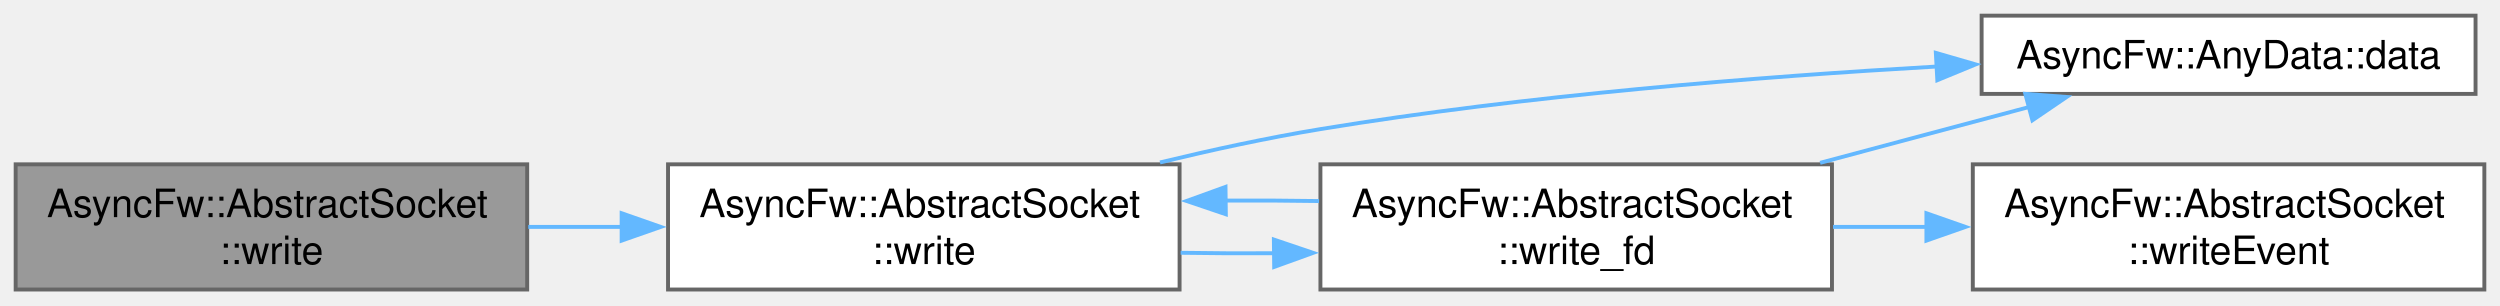
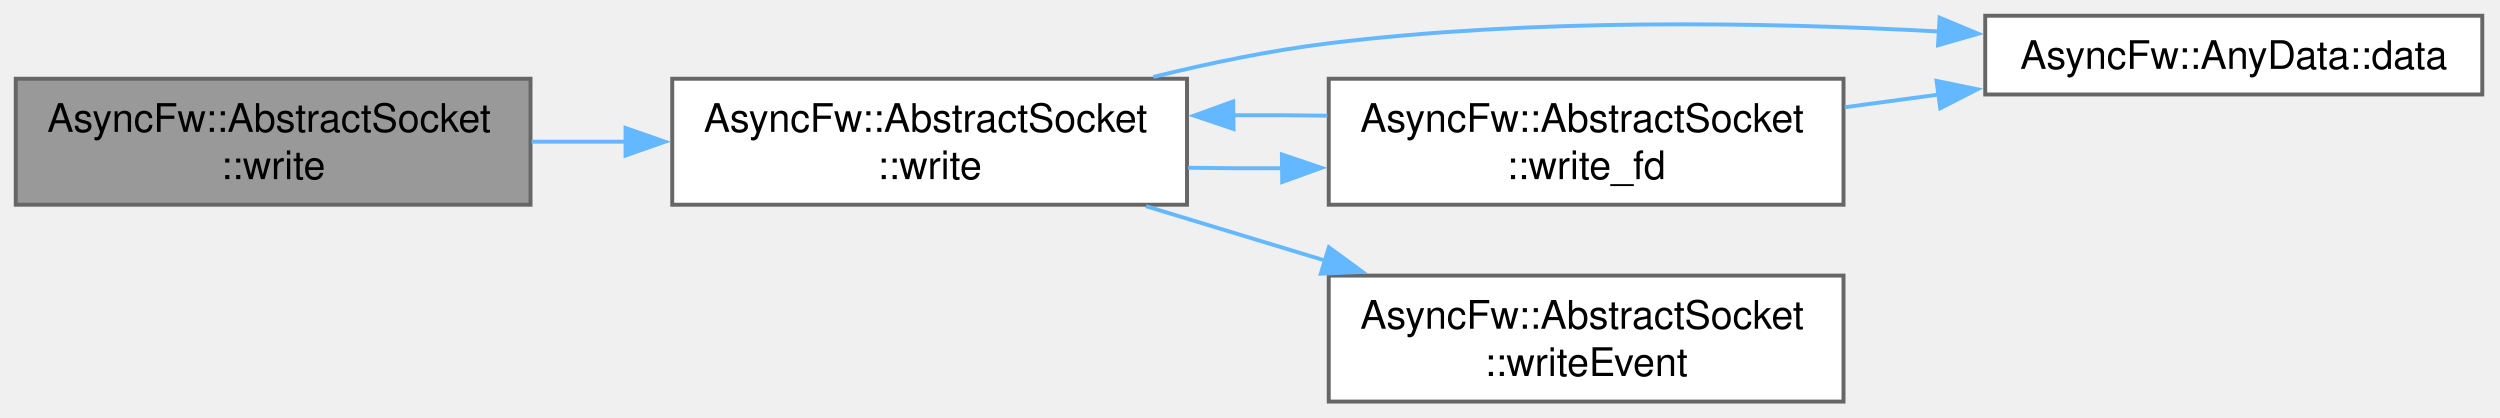
- <svg xmlns="http://www.w3.org/2000/svg" xmlns:xlink="http://www.w3.org/1999/xlink" width="639pt" height="78pt" viewBox="0.00 0.00 639.00 78.00">
-   <g id="graph0" class="graph" transform="scale(1 1) rotate(0) translate(4 74)">
+ <svg xmlns="http://www.w3.org/2000/svg" xmlns:xlink="http://www.w3.org/1999/xlink" width="635pt" height="106pt" viewBox="0.00 0.00 635.00 106.00">
+   <g id="graph0" class="graph" transform="scale(1 1) rotate(0) translate(4 102)">
    <g id="Node000001" class="node">
      <g id="a_Node000001">
        <a xlink:title="Transmits a structural DataArray package out to the network layer.">
-           <polygon fill="#999999" stroke="#666666" points="130.75,-32 0,-32 0,0 130.75,0 130.75,-32" />
-           <text xml:space="preserve" text-anchor="start" x="8" y="-18.5" font-family="Helvetica,sans-Serif" font-size="10.00">AsyncFw::AbstractSocket</text>
-           <text xml:space="preserve" text-anchor="middle" x="65.38" y="-6.5" font-family="Helvetica,sans-Serif" font-size="10.00">::write</text>
+           <polygon fill="#999999" stroke="#666666" points="130.75,-82 0,-82 0,-50 130.75,-50 130.75,-82" />
+           <text xml:space="preserve" text-anchor="start" x="8" y="-68.5" font-family="Helvetica,sans-Serif" font-size="10.00">AsyncFw::AbstractSocket</text>
+           <text xml:space="preserve" text-anchor="middle" x="65.38" y="-56.5" font-family="Helvetica,sans-Serif" font-size="10.00">::write</text>
        </a>
      </g>
    </g>
    <g id="Node000002" class="node">
      <g id="a_Node000002">
        <a xlink:href="classAsyncFw_1_1AbstractSocket.html#a6b5bfbc488d553dca8a2d01b6b415482" target="_top" xlink:title="Writes raw binary bytes out to the network socket layer.">
-           <polygon fill="white" stroke="#666666" points="297.5,-32 166.75,-32 166.75,0 297.5,0 297.5,-32" />
-           <text xml:space="preserve" text-anchor="start" x="174.75" y="-18.5" font-family="Helvetica,sans-Serif" font-size="10.00">AsyncFw::AbstractSocket</text>
-           <text xml:space="preserve" text-anchor="middle" x="232.12" y="-6.5" font-family="Helvetica,sans-Serif" font-size="10.00">::write</text>
+           <polygon fill="white" stroke="#666666" points="297.5,-82 166.75,-82 166.75,-50 297.5,-50 297.5,-82" />
+           <text xml:space="preserve" text-anchor="start" x="174.75" y="-68.5" font-family="Helvetica,sans-Serif" font-size="10.00">AsyncFw::AbstractSocket</text>
+           <text xml:space="preserve" text-anchor="middle" x="232.12" y="-56.5" font-family="Helvetica,sans-Serif" font-size="10.00">::write</text>
        </a>
      </g>
    </g>
    <g id="edge1_Node000001_Node000002" class="edge">
      <g id="a_edge1_Node000001_Node000002">
        <a xlink:title=" ">
-           <path fill="none" stroke="#63b8ff" d="M131.02,-16C138.92,-16 147.05,-16 155.1,-16" />
-           <polygon fill="#63b8ff" stroke="#63b8ff" points="154.89,-19.5 164.89,-16 154.89,-12.5 154.89,-19.5" />
+           <path fill="none" stroke="#63b8ff" d="M131.02,-66C138.92,-66 147.05,-66 155.1,-66" />
+           <polygon fill="#63b8ff" stroke="#63b8ff" points="154.89,-69.5 164.89,-66 154.89,-62.5 154.89,-69.5" />
        </a>
      </g>
    </g>
    <g id="Node000003" class="node">
      <g id="a_Node000003">
        <a xlink:href="structAsyncFw_1_1AnyData.html#aa6d2c3488a44e34e25a0971b01a27b3c" target="_top" xlink:title="Type-safely extracts and returns the stored data value.">
-           <polygon fill="white" stroke="#666666" points="628.75,-70 502.5,-70 502.5,-50 628.75,-50 628.75,-70" />
-           <text xml:space="preserve" text-anchor="middle" x="565.62" y="-56.5" font-family="Helvetica,sans-Serif" font-size="10.00">AsyncFw::AnyData::data</text>
+           <polygon fill="white" stroke="#666666" points="626.5,-98 500.25,-98 500.25,-78 626.5,-78 626.5,-98" />
+           <text xml:space="preserve" text-anchor="middle" x="563.38" y="-84.5" font-family="Helvetica,sans-Serif" font-size="10.00">AsyncFw::AnyData::data</text>
        </a>
      </g>
    </g>
    <g id="edge2_Node000002_Node000003" class="edge">
      <g id="a_edge2_Node000002_Node000003">
        <a xlink:title=" ">
-           <path fill="none" stroke="#63b8ff" d="M292.5,-32.48C305.9,-35.72 320.12,-38.8 333.5,-41 385.87,-49.62 445.59,-54.4 491.21,-57.01" />
-           <polygon fill="#63b8ff" stroke="#63b8ff" points="490.8,-60.49 500.98,-57.54 491.18,-53.5 490.8,-60.49" />
+           <path fill="none" stroke="#63b8ff" d="M288.94,-82.46C303.33,-86 318.88,-89.21 333.5,-91 385.02,-97.32 443.56,-96.41 488.53,-94" />
+           <polygon fill="#63b8ff" stroke="#63b8ff" points="488.67,-97.5 498.45,-93.43 488.26,-90.51 488.67,-97.5" />
        </a>
      </g>
    </g>
    <g id="Node000004" class="node">
      <g id="a_Node000004">
        <a xlink:href="classAsyncFw_1_1AbstractSocket.html#a4659df5988d2af771d4feee9edec55d8" target="_top" xlink:title="Low-level native operating system write operation proxying requests directly up to the fd handle.">
-           <polygon fill="white" stroke="#666666" points="464.25,-32 333.5,-32 333.5,0 464.25,0 464.25,-32" />
-           <text xml:space="preserve" text-anchor="start" x="341.5" y="-18.5" font-family="Helvetica,sans-Serif" font-size="10.00">AsyncFw::AbstractSocket</text>
-           <text xml:space="preserve" text-anchor="middle" x="398.88" y="-6.5" font-family="Helvetica,sans-Serif" font-size="10.00">::write_fd</text>
+           <polygon fill="white" stroke="#666666" points="464.25,-82 333.5,-82 333.5,-50 464.25,-50 464.25,-82" />
+           <text xml:space="preserve" text-anchor="start" x="341.5" y="-68.5" font-family="Helvetica,sans-Serif" font-size="10.00">AsyncFw::AbstractSocket</text>
+           <text xml:space="preserve" text-anchor="middle" x="398.88" y="-56.5" font-family="Helvetica,sans-Serif" font-size="10.00">::write_fd</text>
        </a>
      </g>
    </g>
    <g id="edge3_Node000002_Node000004" class="edge">
      <g id="a_edge3_Node000002_Node000004">
        <a xlink:title=" ">
-           <path fill="none" stroke="#63b8ff" d="M297.77,-9.39C305.67,-9.26 313.8,-9.22 321.85,-9.27" />
-           <polygon fill="#63b8ff" stroke="#63b8ff" points="321.6,-12.77 331.64,-9.37 321.68,-5.77 321.6,-12.77" />
+           <path fill="none" stroke="#63b8ff" d="M297.77,-59.39C305.67,-59.26 313.8,-59.22 321.85,-59.27" />
+           <polygon fill="#63b8ff" stroke="#63b8ff" points="321.6,-62.77 331.64,-59.37 321.68,-55.77 321.6,-62.77" />
+         </a>
+       </g>
+     </g>
+     <g id="Node000005" class="node">
+       <g id="a_Node000005">
+         <a xlink:href="classAsyncFw_1_1AbstractSocket.html#af8141e7714603e6c83c0640a2d74ec90" target="_top" xlink:title="Called when writing to the socket is possible.">
+           <polygon fill="white" stroke="#666666" points="464.25,-32 333.5,-32 333.5,0 464.25,0 464.25,-32" />
+           <text xml:space="preserve" text-anchor="start" x="341.5" y="-18.5" font-family="Helvetica,sans-Serif" font-size="10.00">AsyncFw::AbstractSocket</text>
+           <text xml:space="preserve" text-anchor="middle" x="398.88" y="-6.5" font-family="Helvetica,sans-Serif" font-size="10.00">::writeEvent</text>
+         </a>
+       </g>
+     </g>
+     <g id="edge6_Node000002_Node000005" class="edge">
+       <g id="a_edge6_Node000002_Node000005">
+         <a xlink:title=" ">
+           <path fill="none" stroke="#63b8ff" d="M287.07,-49.63C301.64,-45.2 317.57,-40.37 332.69,-35.78" />
+           <polygon fill="#63b8ff" stroke="#63b8ff" points="333.53,-39.19 342.08,-32.93 331.49,-32.49 333.53,-39.19" />
        </a>
      </g>
    </g>
    <g id="edge5_Node000004_Node000002" class="edge">
      <g id="a_edge5_Node000004_Node000002">
        <a xlink:title=" ">
-           <path fill="none" stroke="#63b8ff" d="M333.15,-22.61C325.24,-22.74 317.11,-22.78 309.06,-22.73" />
-           <polygon fill="#63b8ff" stroke="#63b8ff" points="309.32,-19.23 299.28,-22.63 309.24,-26.23 309.32,-19.23" />
+           <path fill="none" stroke="#63b8ff" d="M333.15,-72.61C325.24,-72.74 317.11,-72.78 309.06,-72.73" />
+           <polygon fill="#63b8ff" stroke="#63b8ff" points="309.32,-69.23 299.28,-72.63 309.24,-76.23 309.32,-69.23" />
        </a>
      </g>
    </g>
    <g id="edge4_Node000004_Node000003" class="edge">
      <g id="a_edge4_Node000004_Node000003">
        <a xlink:title=" ">
-           <path fill="none" stroke="#63b8ff" d="M461.22,-32.38C478.93,-37.11 498.03,-42.22 514.94,-46.73" />
-           <polygon fill="#63b8ff" stroke="#63b8ff" points="513.67,-50.01 524.24,-49.21 515.48,-43.25 513.67,-50.01" />
-         </a>
-       </g>
-     </g>
-     <g id="Node000005" class="node">
-       <g id="a_Node000005">
-         <a xlink:href="classAsyncFw_1_1AbstractSocket.html#af8141e7714603e6c83c0640a2d74ec90" target="_top" xlink:title="Called when writing to the socket is possible.">
-           <polygon fill="white" stroke="#666666" points="631,-32 500.25,-32 500.25,0 631,0 631,-32" />
-           <text xml:space="preserve" text-anchor="start" x="508.25" y="-18.5" font-family="Helvetica,sans-Serif" font-size="10.00">AsyncFw::AbstractSocket</text>
-           <text xml:space="preserve" text-anchor="middle" x="565.62" y="-6.5" font-family="Helvetica,sans-Serif" font-size="10.00">::writeEvent</text>
-         </a>
-       </g>
-     </g>
-     <g id="edge6_Node000004_Node000005" class="edge">
-       <g id="a_edge6_Node000004_Node000005">
-         <a xlink:title=" ">
-           <path fill="none" stroke="#63b8ff" d="M464.52,-16C472.42,-16 480.55,-16 488.6,-16" />
-           <polygon fill="#63b8ff" stroke="#63b8ff" points="488.39,-19.5 498.39,-16 488.39,-12.5 488.39,-19.5" />
+           <path fill="none" stroke="#63b8ff" d="M464.57,-74.76C472.45,-75.83 480.54,-76.92 488.55,-78" />
+           <polygon fill="#63b8ff" stroke="#63b8ff" points="487.88,-81.45 498.26,-79.32 488.82,-74.51 487.88,-81.45" />
        </a>
      </g>
    </g>
  </g>
</svg>
